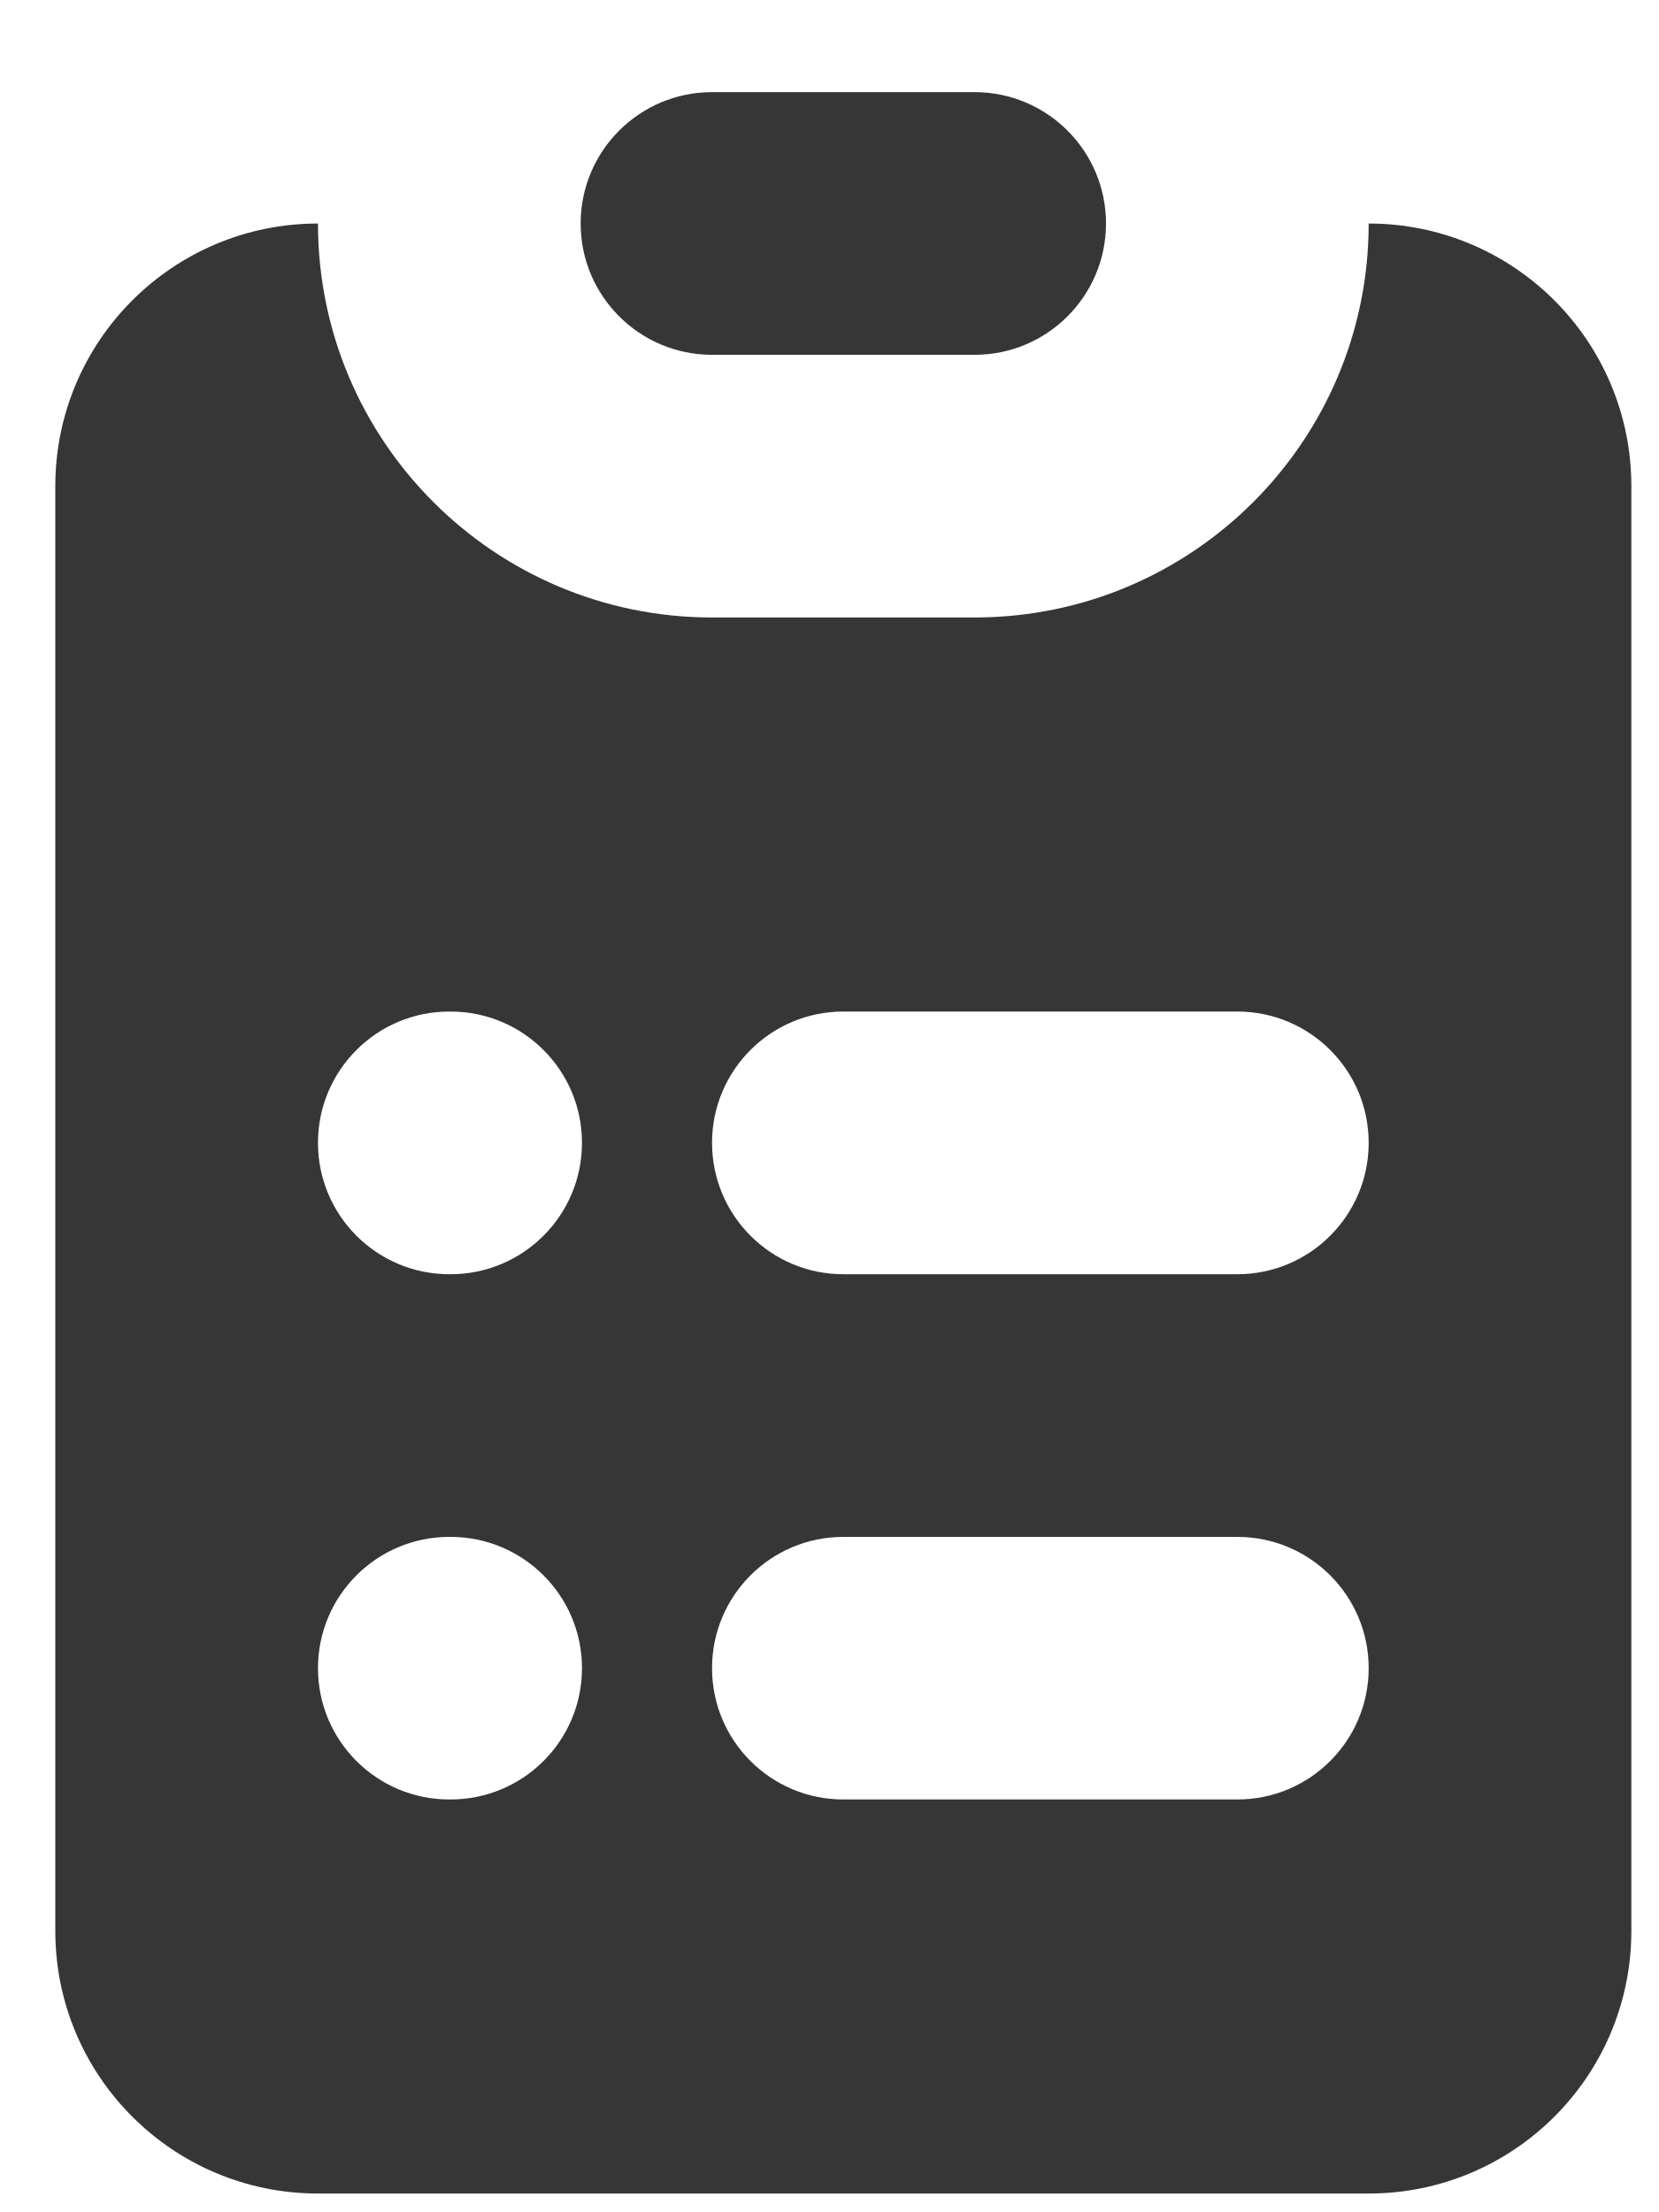
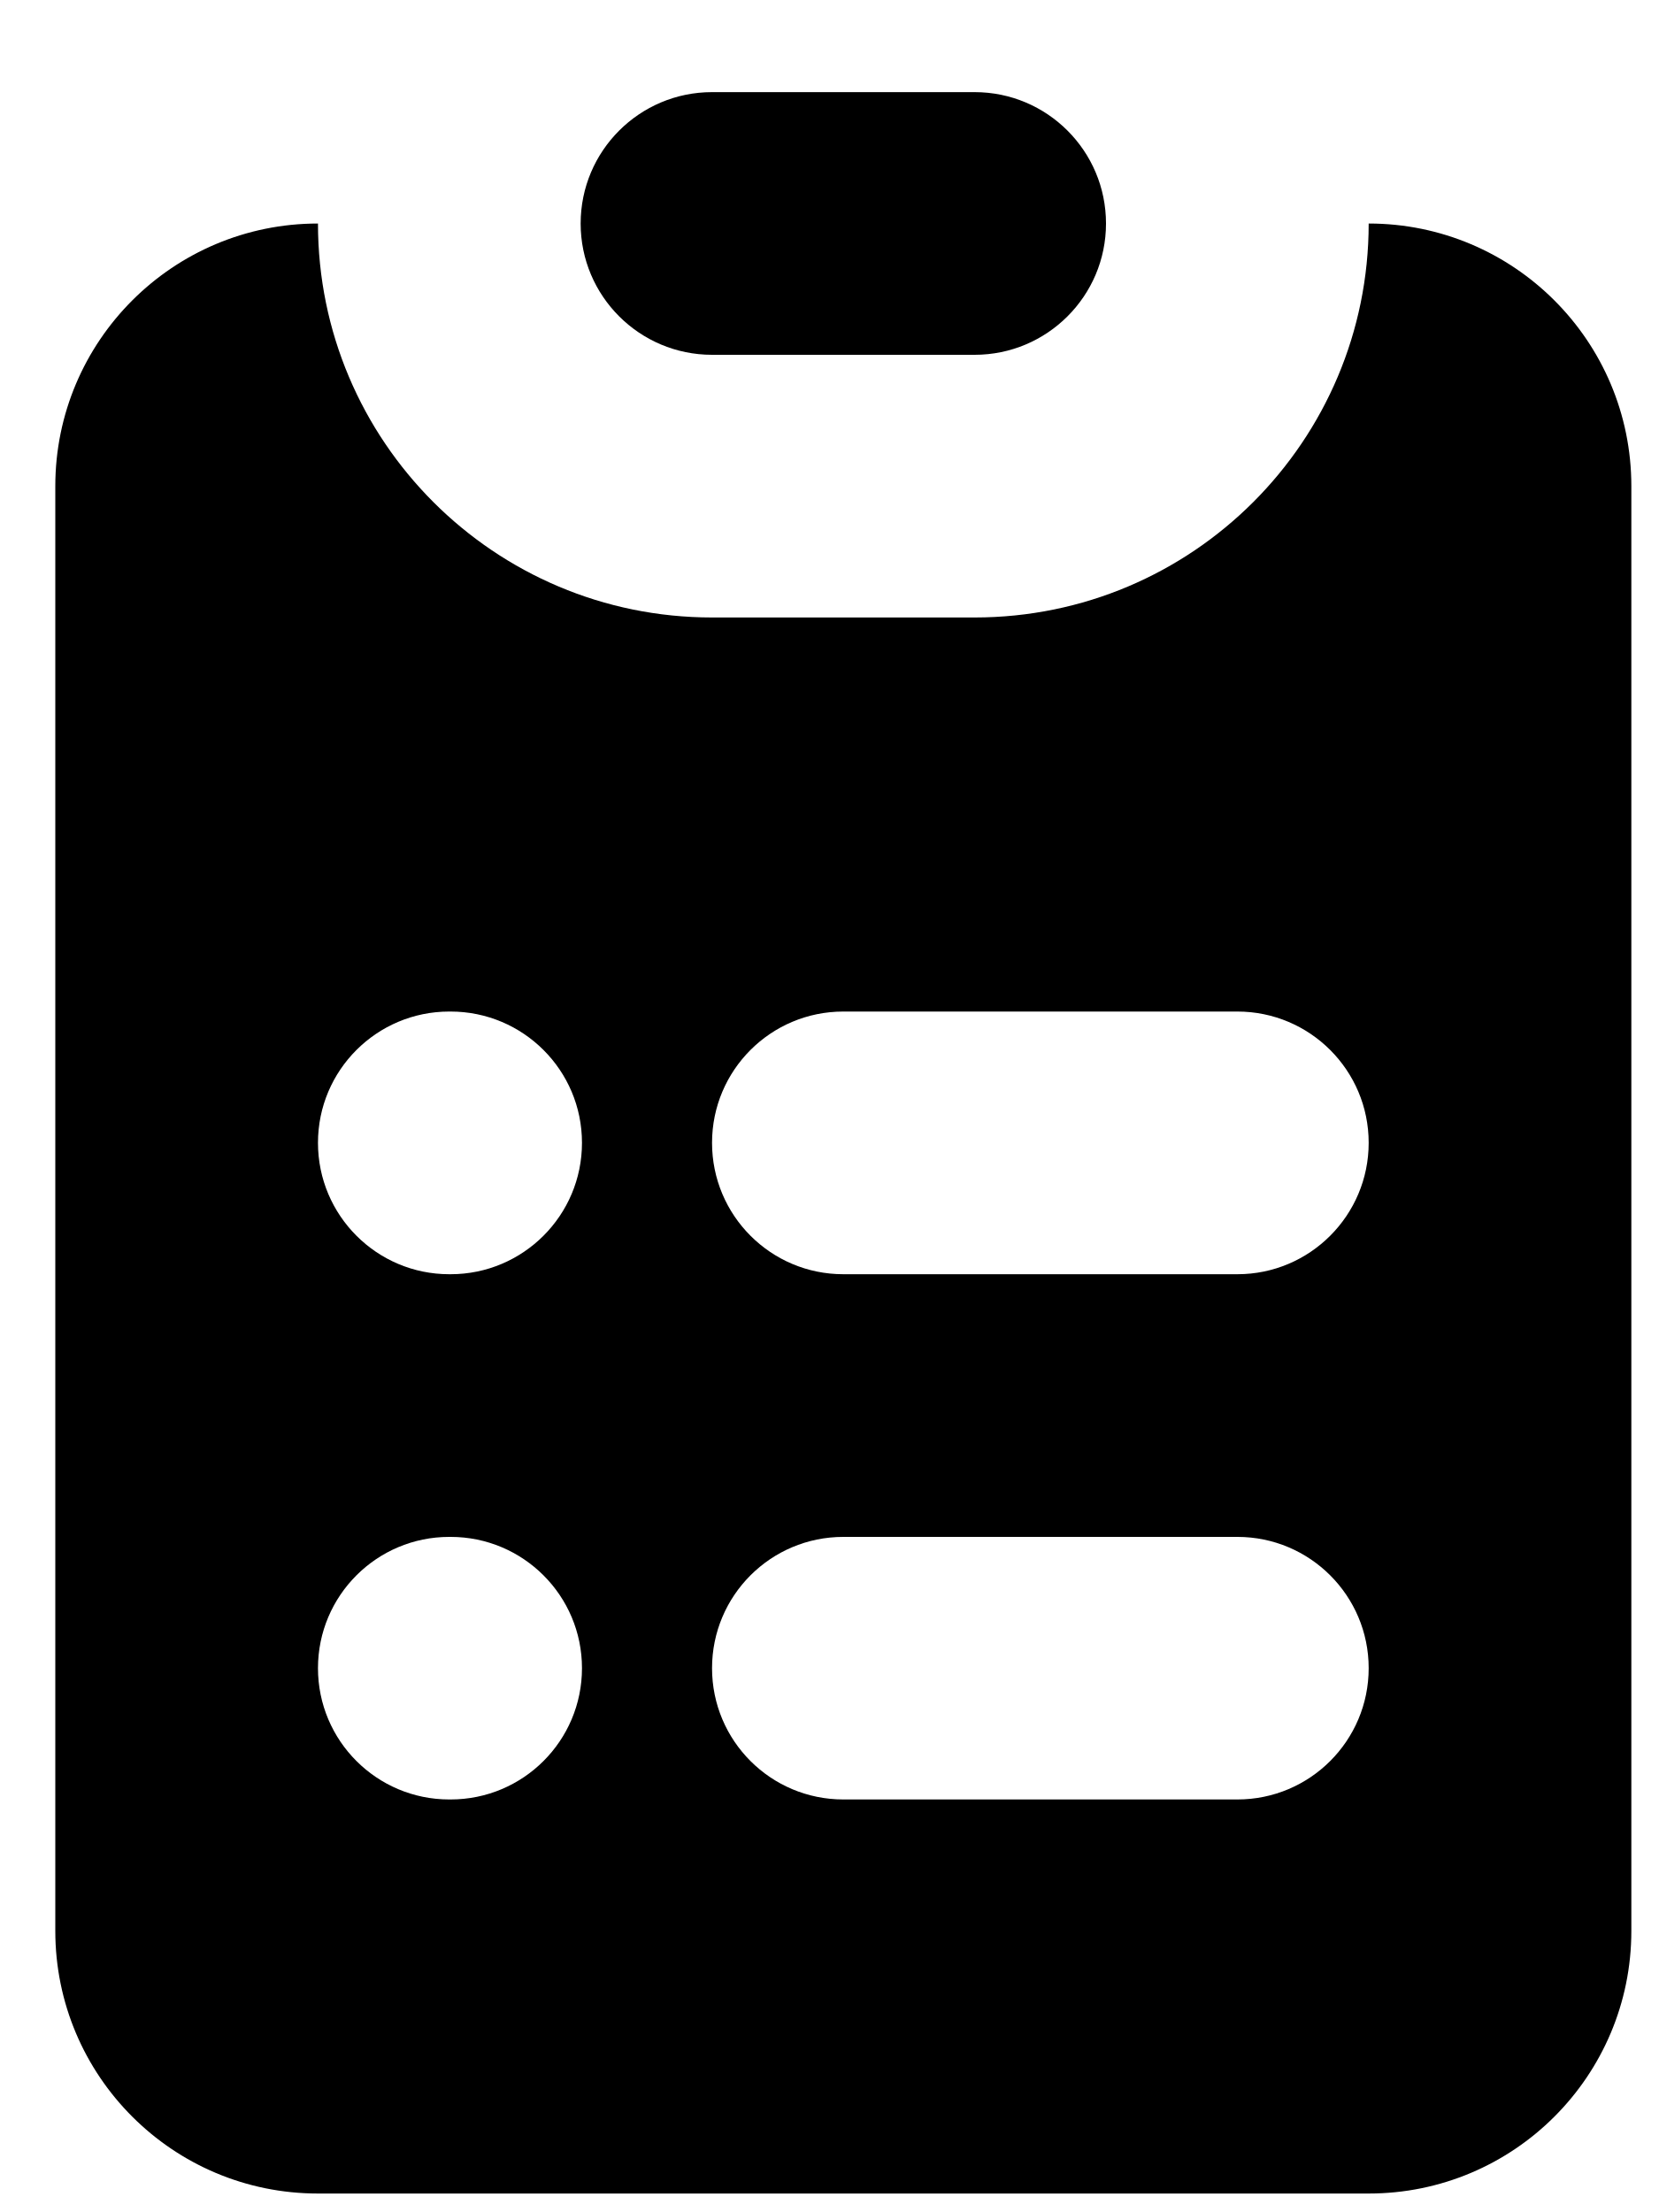
<svg xmlns="http://www.w3.org/2000/svg" width="15" height="20" viewBox="0 0 15 20" fill="none">
-   <path d="M6.438 0.833C5.782 0.833 5.25 1.365 5.25 2.021C5.25 2.676 5.782 3.208 6.438 3.208H8.812C9.468 3.208 10 2.676 10 2.021C10 1.365 9.468 0.833 8.812 0.833H6.438Z" fill="#363636" />
-   <path fill-rule="evenodd" clip-rule="evenodd" d="M0.5 4.396C0.5 3.084 1.563 2.021 2.875 2.021C2.875 3.988 4.47 5.583 6.438 5.583H8.812C10.78 5.583 12.375 3.988 12.375 2.021C13.687 2.021 14.75 3.084 14.75 4.396V17.458C14.75 18.77 13.687 19.833 12.375 19.833H2.875C1.563 19.833 0.5 18.77 0.5 17.458V4.396ZM4.062 9.146C3.407 9.146 2.875 9.677 2.875 10.333C2.875 10.989 3.407 11.521 4.062 11.521H4.074C4.73 11.521 5.262 10.989 5.262 10.333C5.262 9.677 4.73 9.146 4.074 9.146H4.062ZM7.625 9.146C6.969 9.146 6.438 9.677 6.438 10.333C6.438 10.989 6.969 11.521 7.625 11.521H11.188C11.843 11.521 12.375 10.989 12.375 10.333C12.375 9.677 11.843 9.146 11.188 9.146H7.625ZM4.062 13.896C3.407 13.896 2.875 14.427 2.875 15.083C2.875 15.739 3.407 16.27 4.062 16.27H4.074C4.73 16.27 5.262 15.739 5.262 15.083C5.262 14.427 4.73 13.896 4.074 13.896H4.062ZM7.625 13.896C6.969 13.896 6.438 14.427 6.438 15.083C6.438 15.739 6.969 16.27 7.625 16.27H11.188C11.843 16.27 12.375 15.739 12.375 15.083C12.375 14.427 11.843 13.896 11.188 13.896H7.625Z" fill="#363636" />
+   <path d="M6.438 0.833C5.782 0.833 5.25 1.365 5.25 2.021C5.25 2.676 5.782 3.208 6.438 3.208H8.812C9.468 3.208 10 2.676 10 2.021C10 1.365 9.468 0.833 8.812 0.833H6.438Z" fill="currentColor" />
+   <path fill-rule="evenodd" clip-rule="evenodd" d="M0.5 4.396C0.5 3.084 1.563 2.021 2.875 2.021C2.875 3.988 4.47 5.583 6.438 5.583H8.812C10.78 5.583 12.375 3.988 12.375 2.021C13.687 2.021 14.75 3.084 14.75 4.396V17.458C14.75 18.77 13.687 19.833 12.375 19.833H2.875C1.563 19.833 0.5 18.77 0.5 17.458V4.396ZM4.062 9.146C3.407 9.146 2.875 9.677 2.875 10.333C2.875 10.989 3.407 11.521 4.062 11.521H4.074C4.73 11.521 5.262 10.989 5.262 10.333C5.262 9.677 4.73 9.146 4.074 9.146H4.062ZM7.625 9.146C6.969 9.146 6.438 9.677 6.438 10.333C6.438 10.989 6.969 11.521 7.625 11.521H11.188C11.843 11.521 12.375 10.989 12.375 10.333C12.375 9.677 11.843 9.146 11.188 9.146H7.625ZM4.062 13.896C3.407 13.896 2.875 14.427 2.875 15.083C2.875 15.739 3.407 16.27 4.062 16.27H4.074C4.73 16.27 5.262 15.739 5.262 15.083C5.262 14.427 4.73 13.896 4.074 13.896H4.062ZM7.625 13.896C6.969 13.896 6.438 14.427 6.438 15.083C6.438 15.739 6.969 16.27 7.625 16.27H11.188C11.843 16.27 12.375 15.739 12.375 15.083C12.375 14.427 11.843 13.896 11.188 13.896H7.625Z" fill="currentColor" />
</svg>
